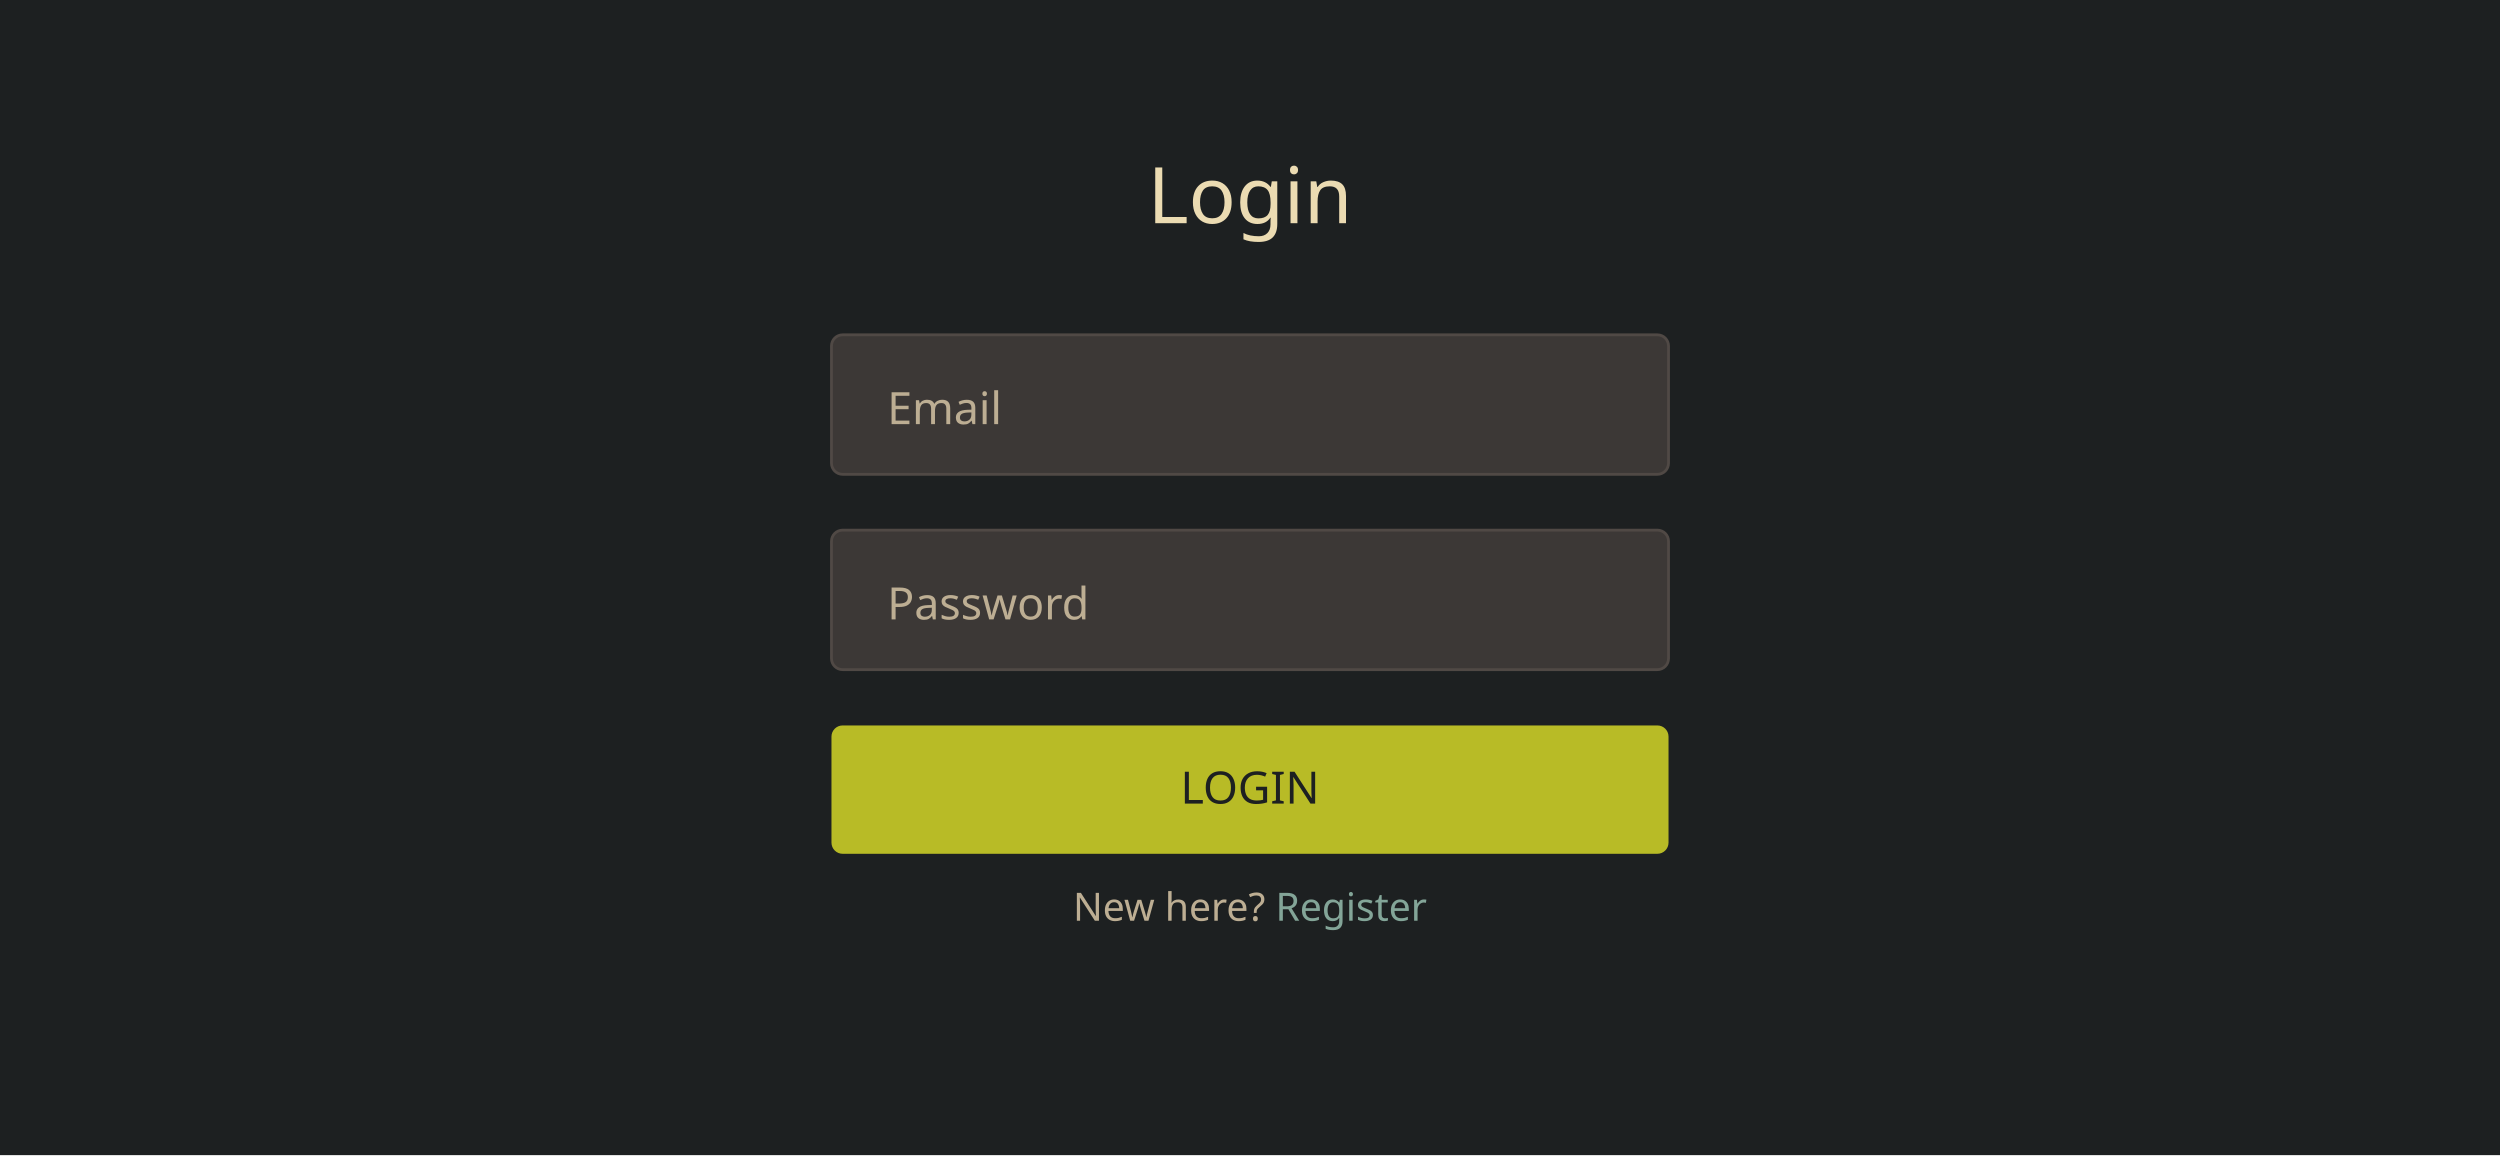
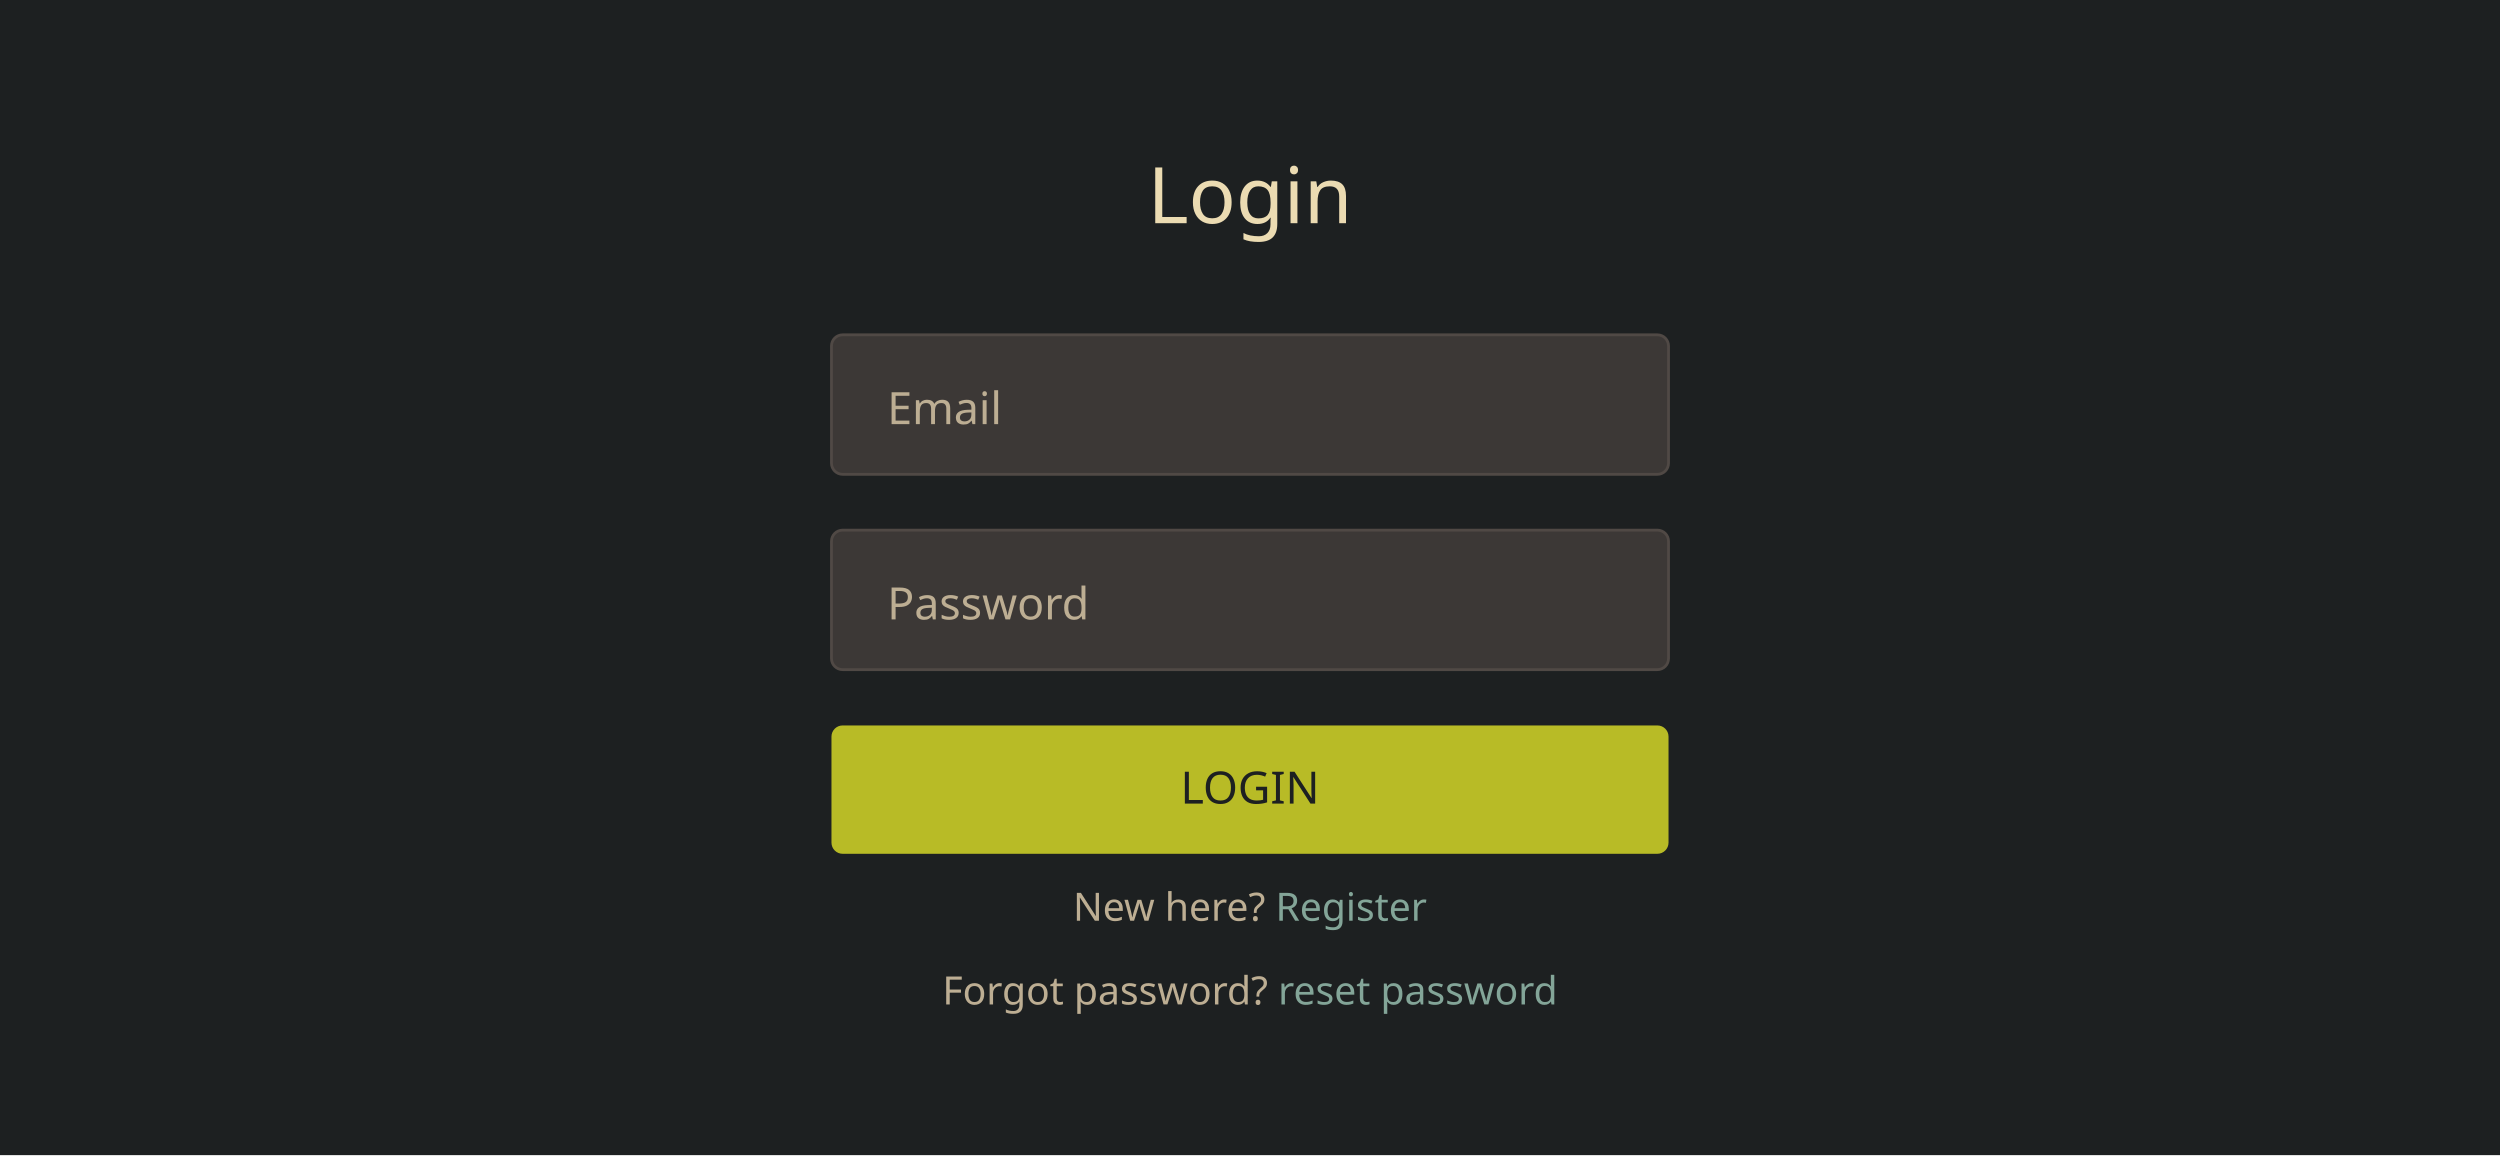
<svg xmlns="http://www.w3.org/2000/svg" width="896" height="414" viewBox="0 0 896 414">
  <rect width="896" height="414" fill="#1d2021" />
  <text x="448" y="80" font-family="Hack Nerd Font" font-size="28" font-weight="500" text-anchor="middle" fill="#ebdbb2">Login</text>
  <rect x="298" y="120" width="300" height="50" rx="4" ry="4" fill="#3c3836" stroke="#504945" stroke-width="1" />
  <text x="318" y="152" font-family="Hack Nerd Font" font-size="16" fill="#bdae93">Email</text>
  <rect x="298" y="190" width="300" height="50" rx="4" ry="4" fill="#3c3836" stroke="#504945" stroke-width="1" />
  <text x="318" y="222" font-family="Hack Nerd Font" font-size="16" fill="#bdae93">Password</text>
  <rect x="298" y="260" width="300" height="46" rx="4" ry="4" fill="#b8bb26" />
  <text x="448" y="288" font-family="Hack Nerd Font" font-size="16" font-weight="500" text-anchor="middle" fill="#1d2021">LOGIN</text>
  <text x="448" y="330" font-family="Hack Nerd Font" font-size="14" text-anchor="middle" fill="#bdae93">
    <tspan>New here?</tspan>
    <tspan font-weight="500" fill="#83a598"> Register</tspan>
  </text>
+   <text x="448" y="360" font-family="Hack Nerd Font" font-size="14" text-anchor="middle" fill="#bdae93">
+     <tspan>Forgot password?</tspan>
+     <tspan font-weight="500" fill="#83a598"> reset password</tspan>
+   </text>
</svg>
